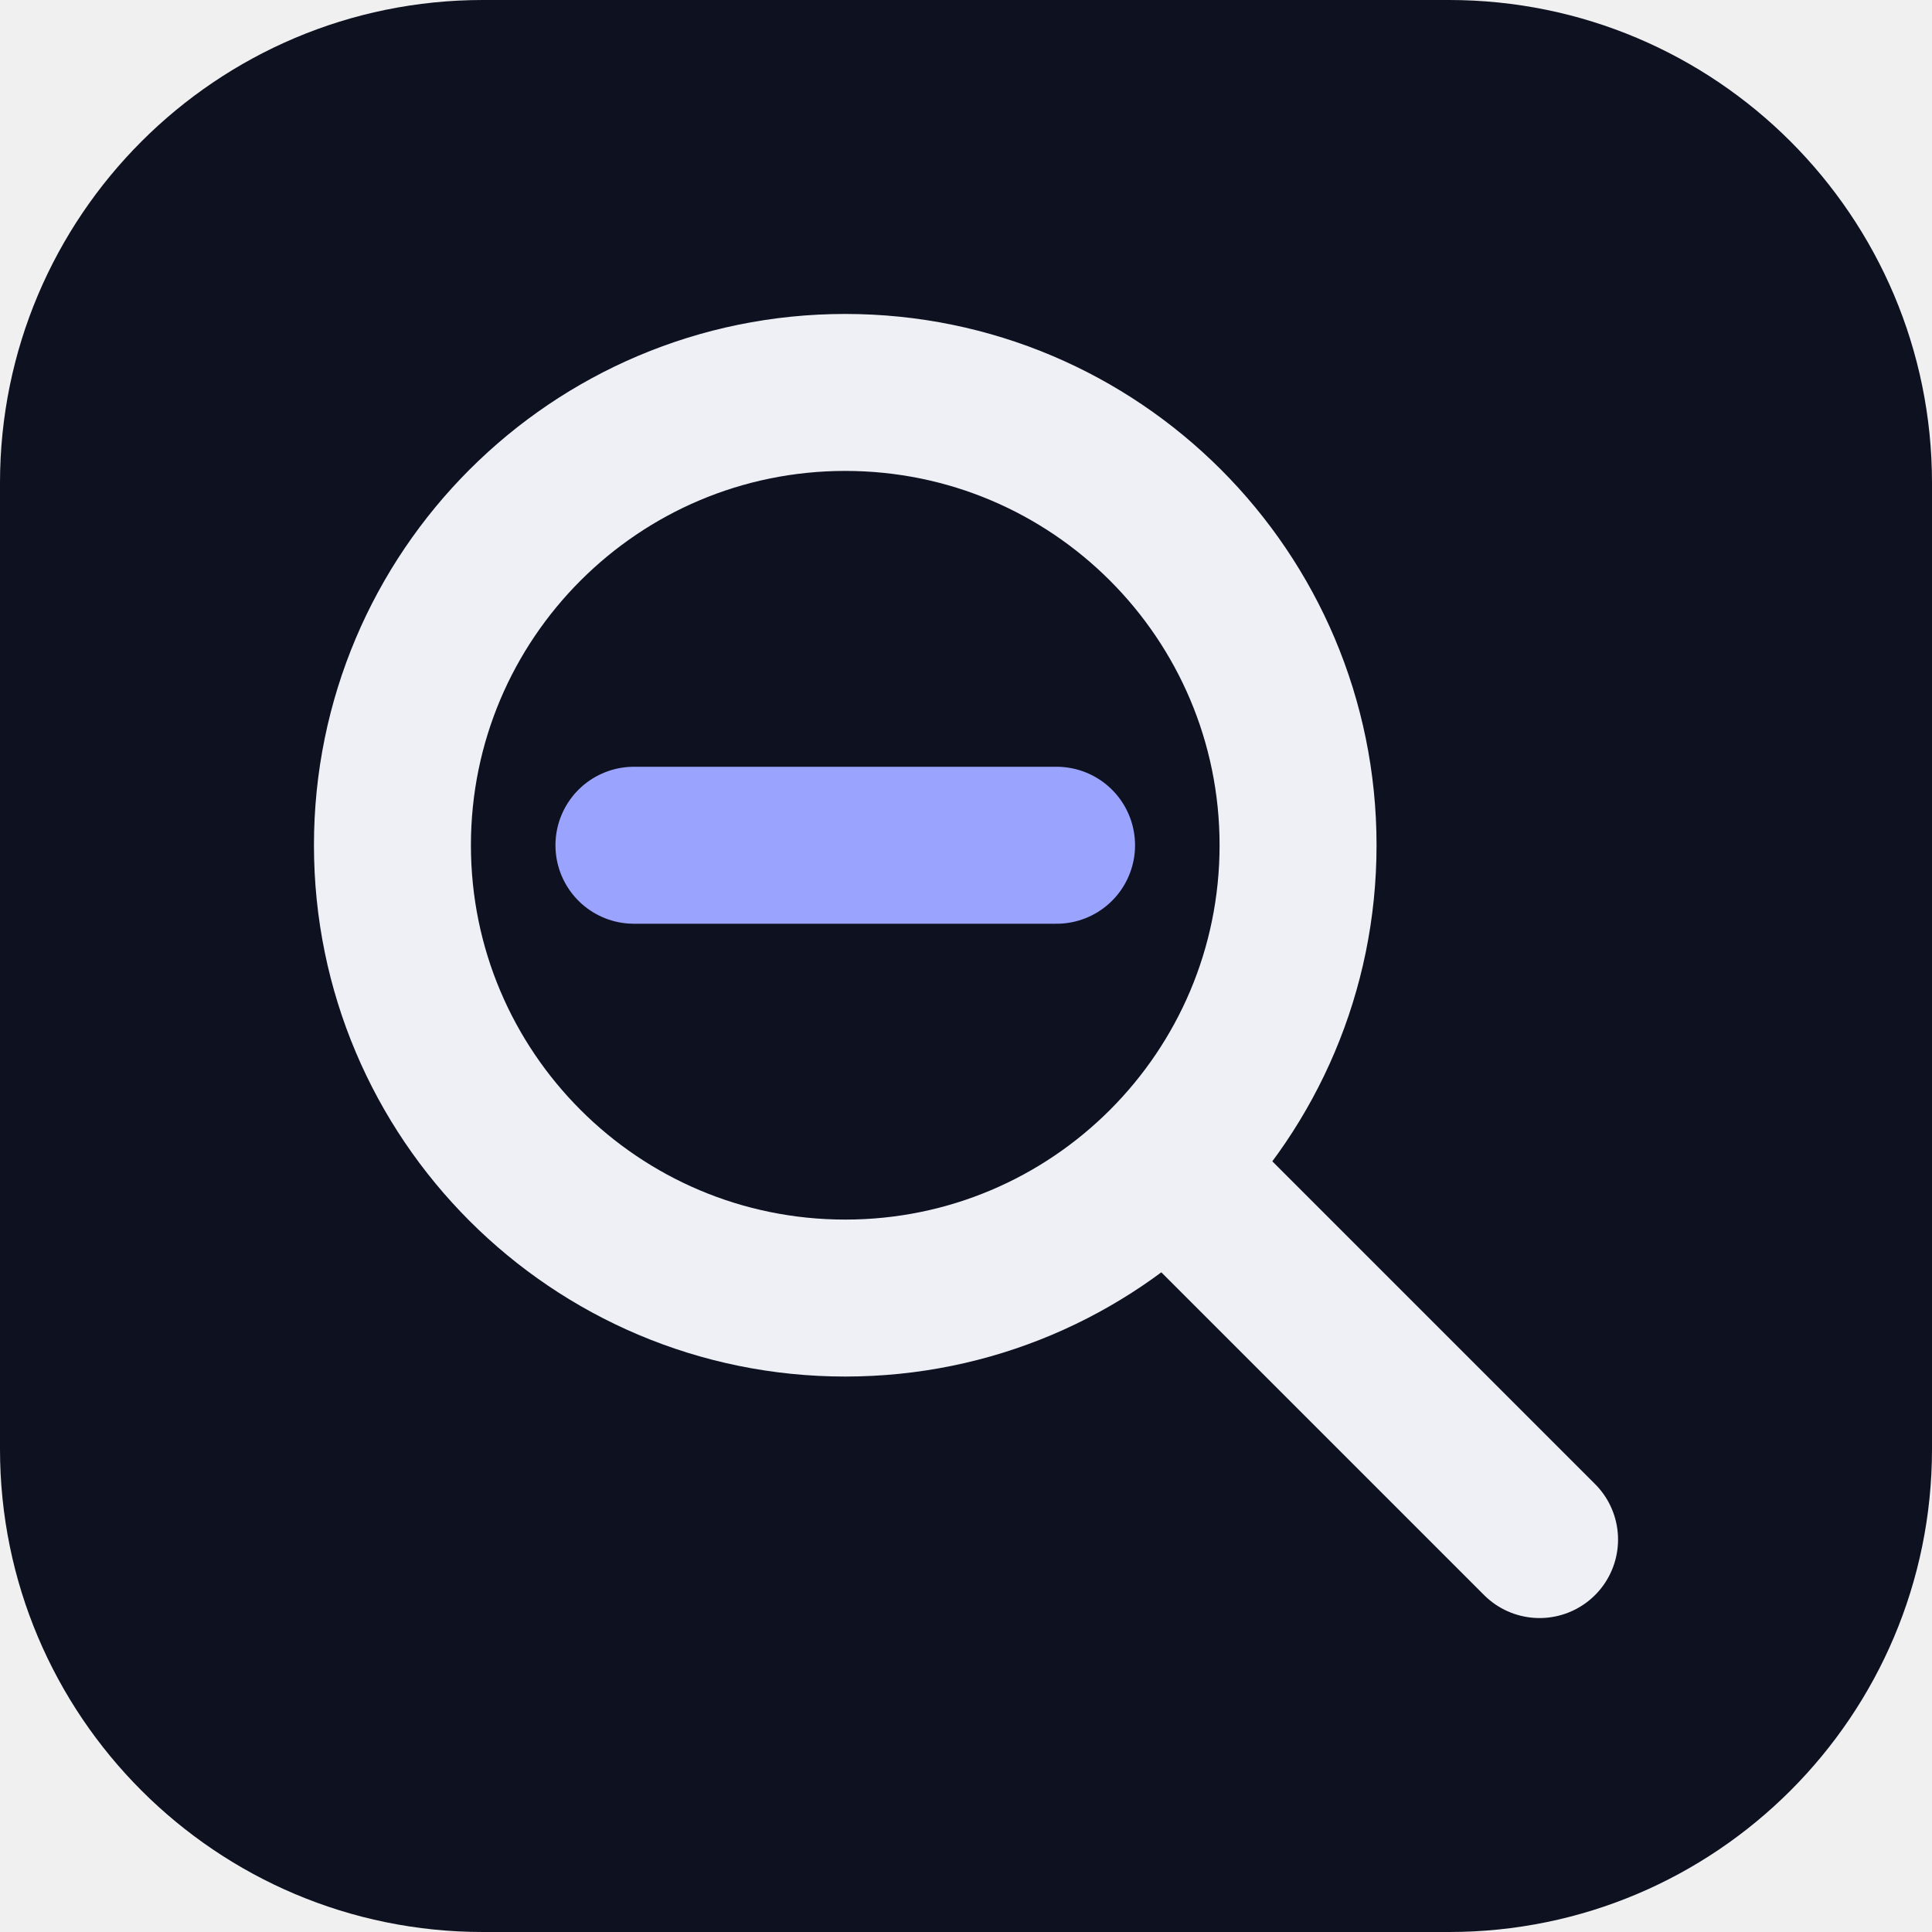
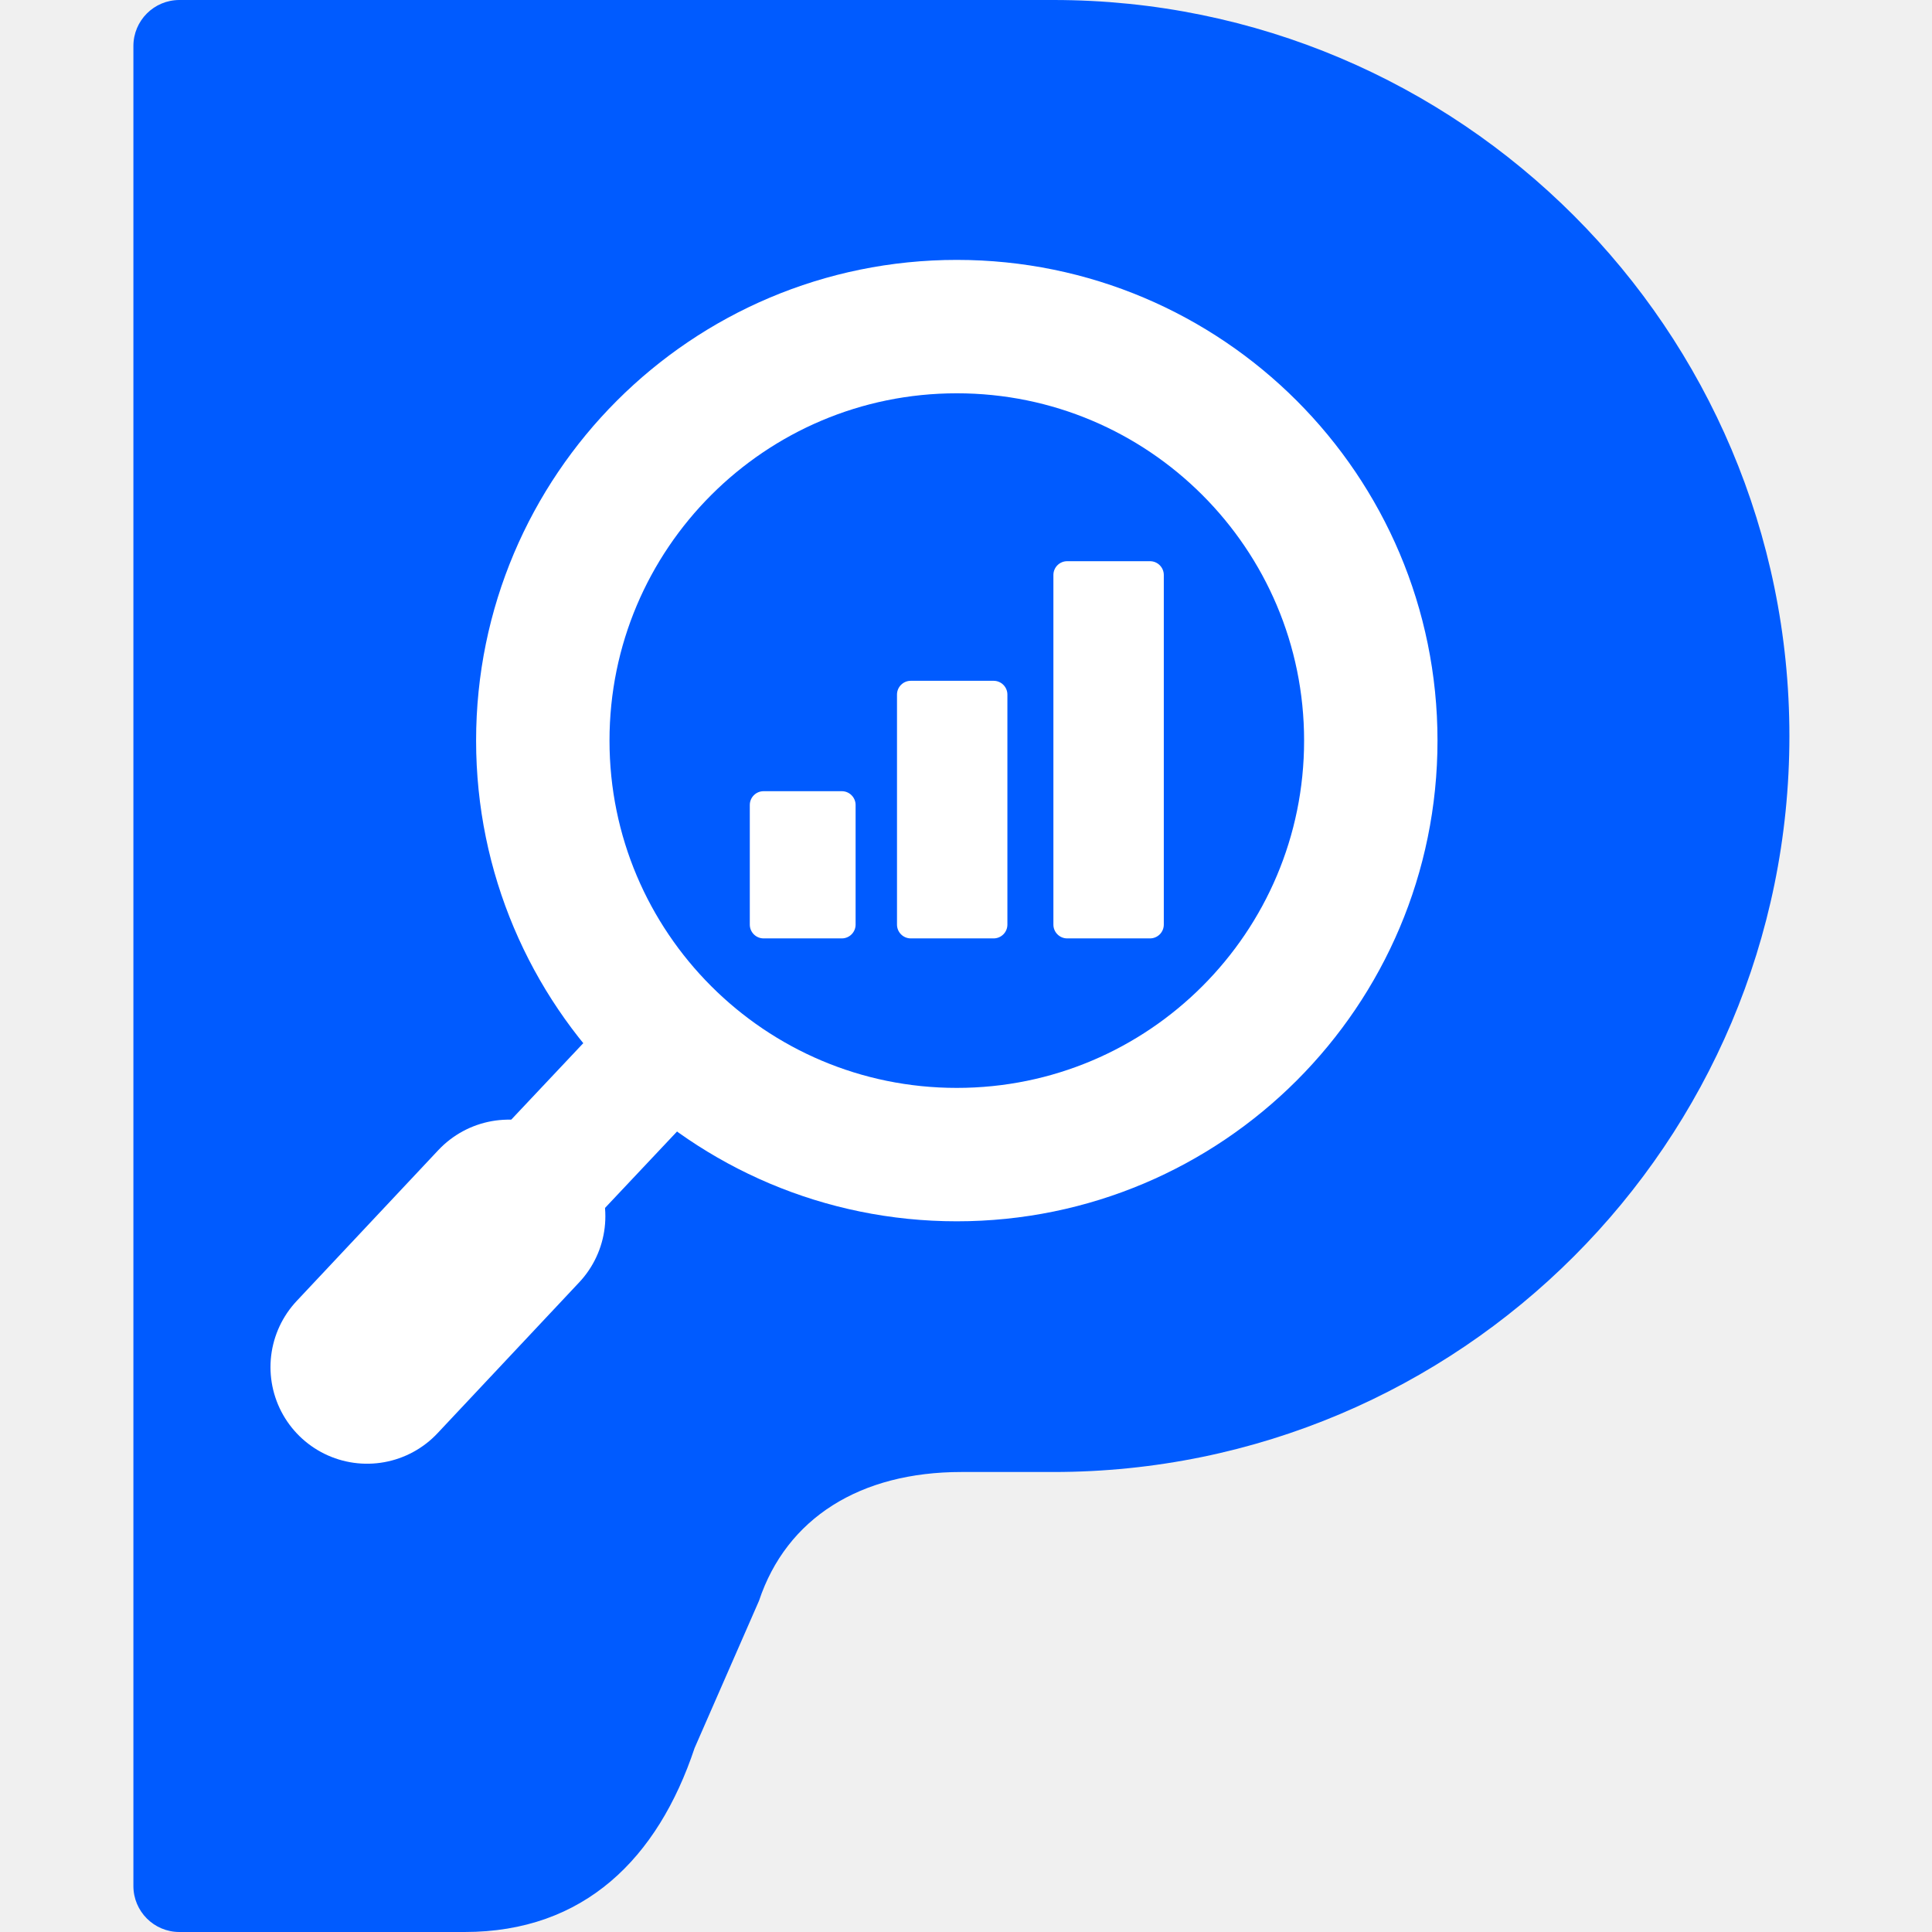
- <svg xmlns="http://www.w3.org/2000/svg" viewBox="0 0 32 32">
-   <rect width="32" height="32" rx="8" fill="#0D1120" />
-   <g fill="none" stroke-width="2.6" stroke-linecap="round">
-     <circle cx="14" cy="14" r="7.5" stroke="#EEF0F6" />
-     <path d="M19.6 19.6L25.5 25.5" stroke="#EEF0F6" />
-     <path d="M10.5 14h7" stroke="#9AA4FF" />
+ <svg xmlns="http://www.w3.org/2000/svg" viewBox="-14.5 0 210 210">
+   <path fill="#005BFF" d="M5 0h95a80 80 0 0 1 0 160H90c-11 0-19 5-22 14l-7 16c-4 12-12 20-25 20H5a5 5 0 0 1-5-5V5a5 5 0 0 1 5-5z" />
+   <g fill="none" stroke="#fff">
+     <circle cx="89.5" cy="80.5" r="45" stroke-width="14.5" />
+     <path stroke-width="14" d="M58.6 113.3 45.6 127.1" />
+     <path stroke-width="21" stroke-linecap="round" d="M40.8 132.2 25.4 148.6" />
+   </g>
+   <g fill="#fff">
+     <rect x="67" y="86" width="11.5" height="16" rx="1.5" />
+     <rect x="83" y="74" width="12" height="28" rx="1.5" />
+     <rect x="100" y="61" width="12" height="41" rx="1.5" />
  </g>
</svg>
